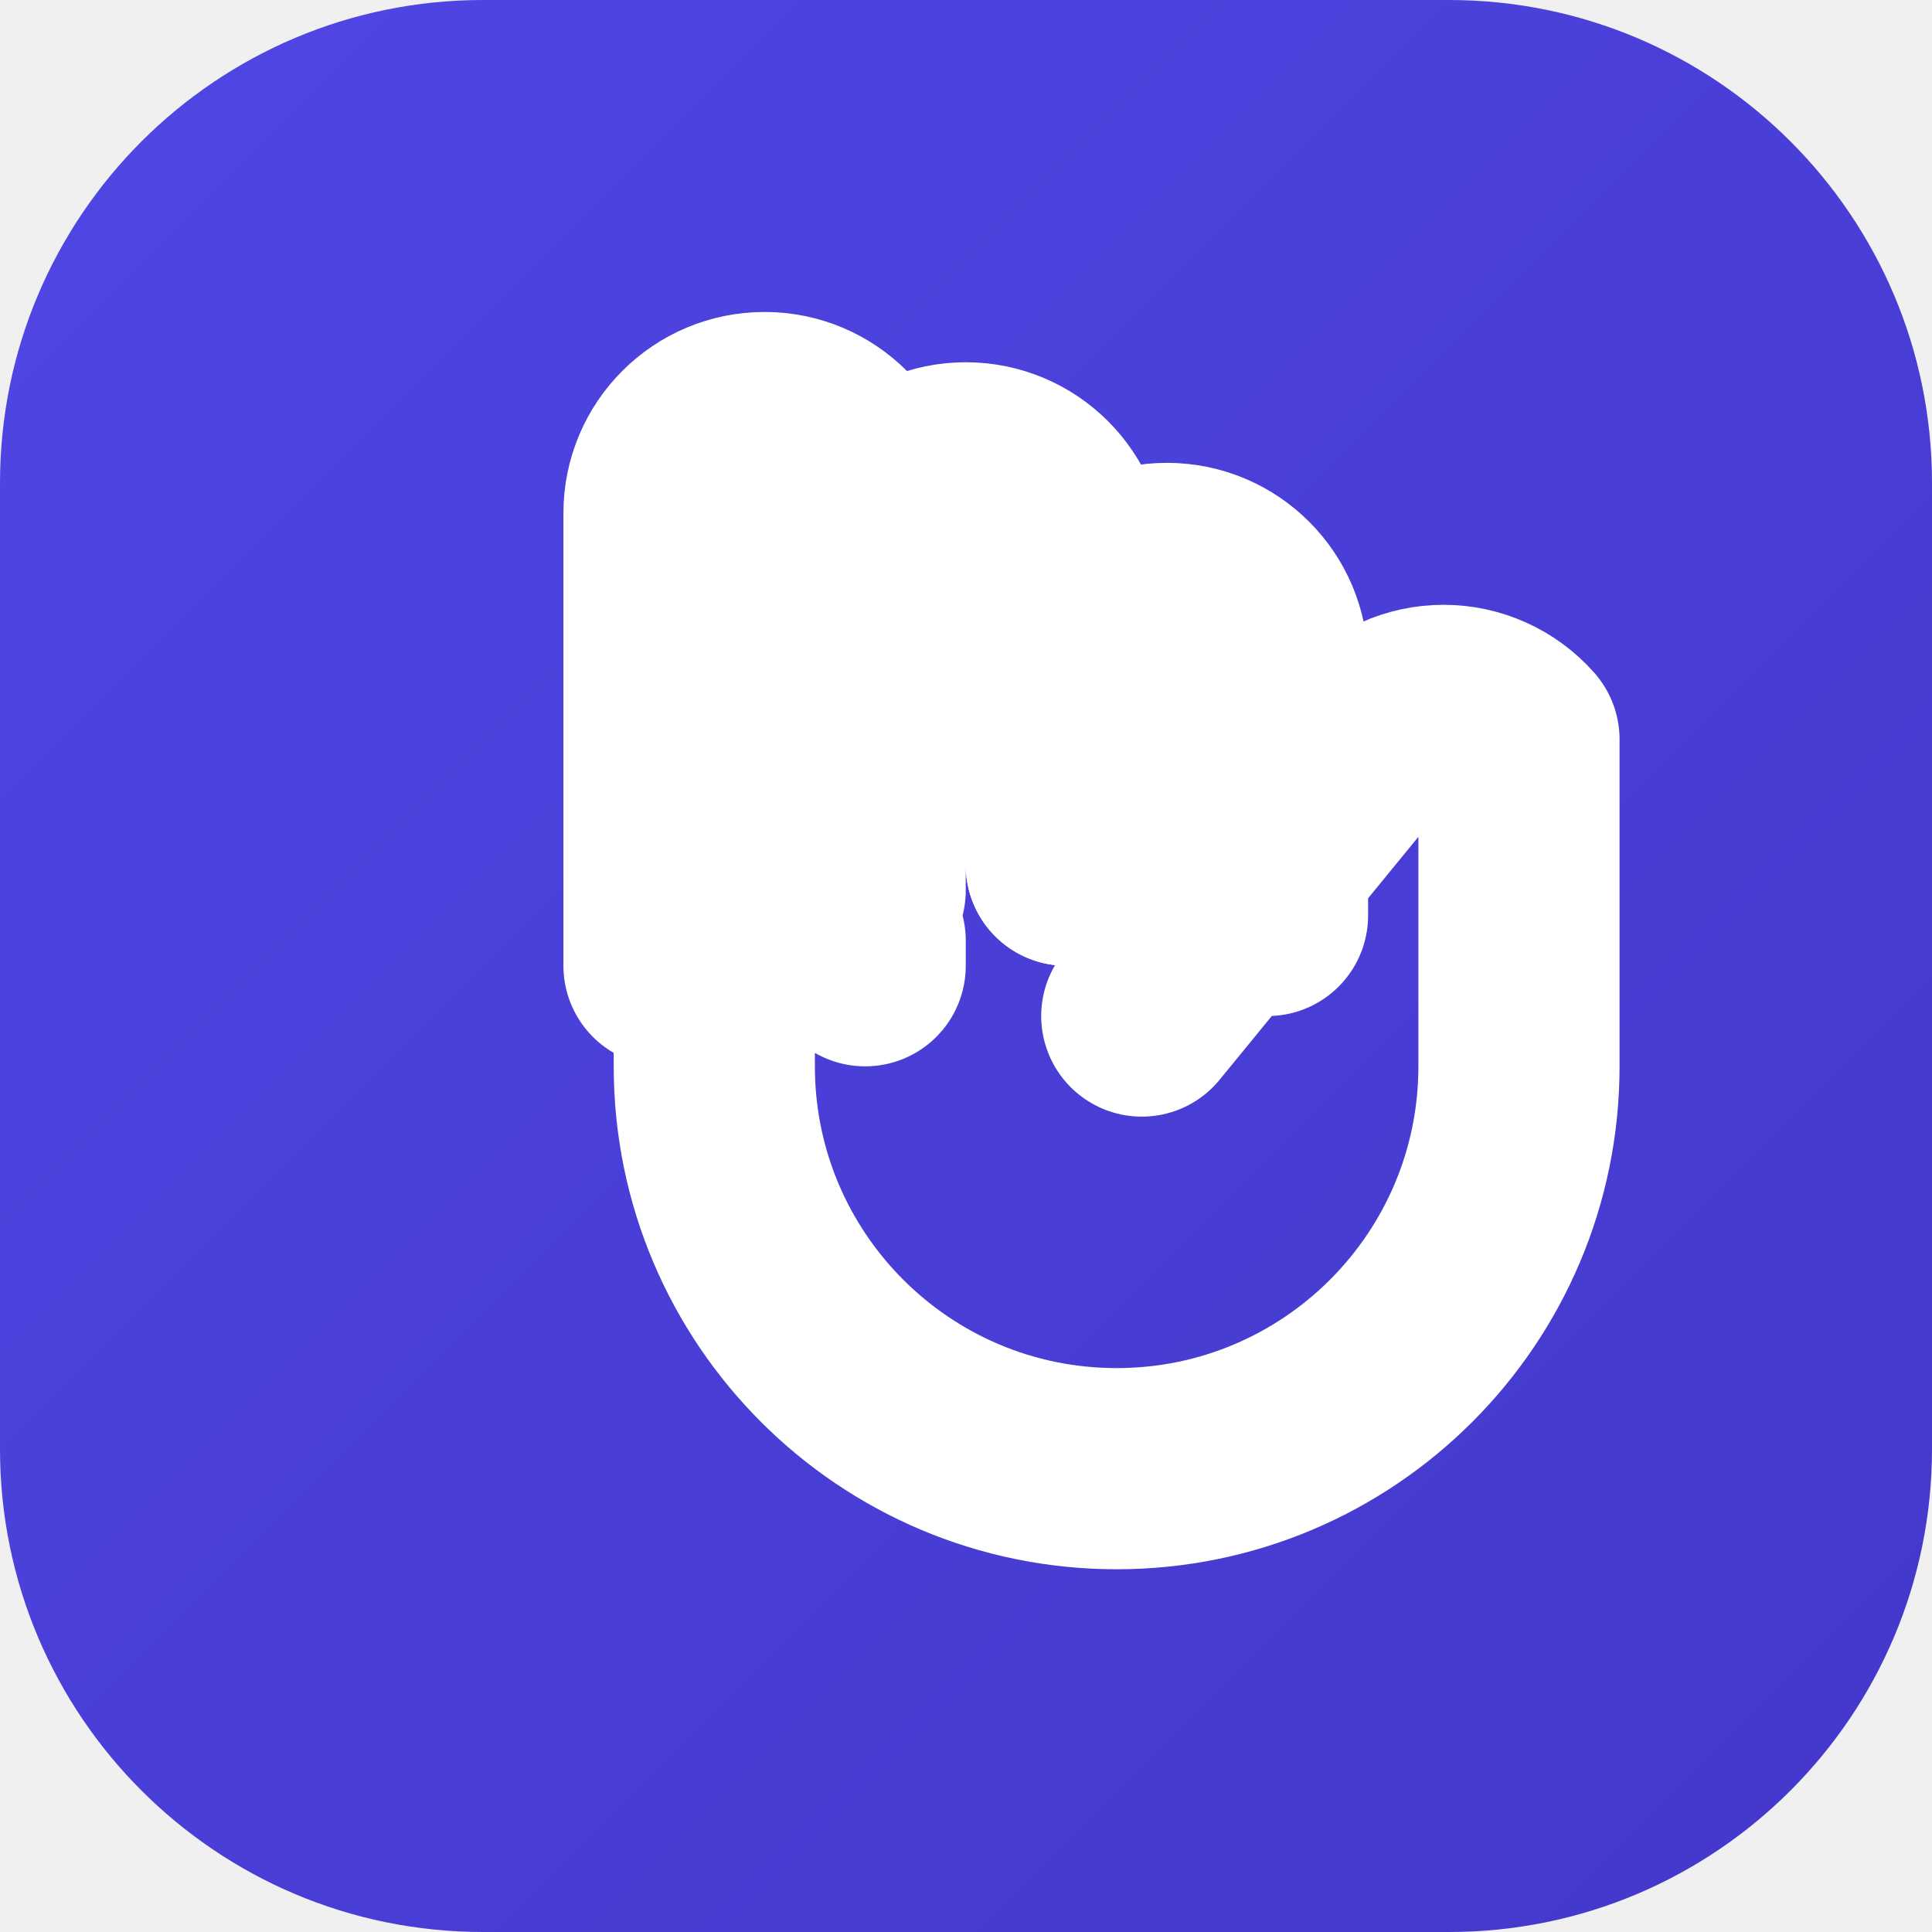
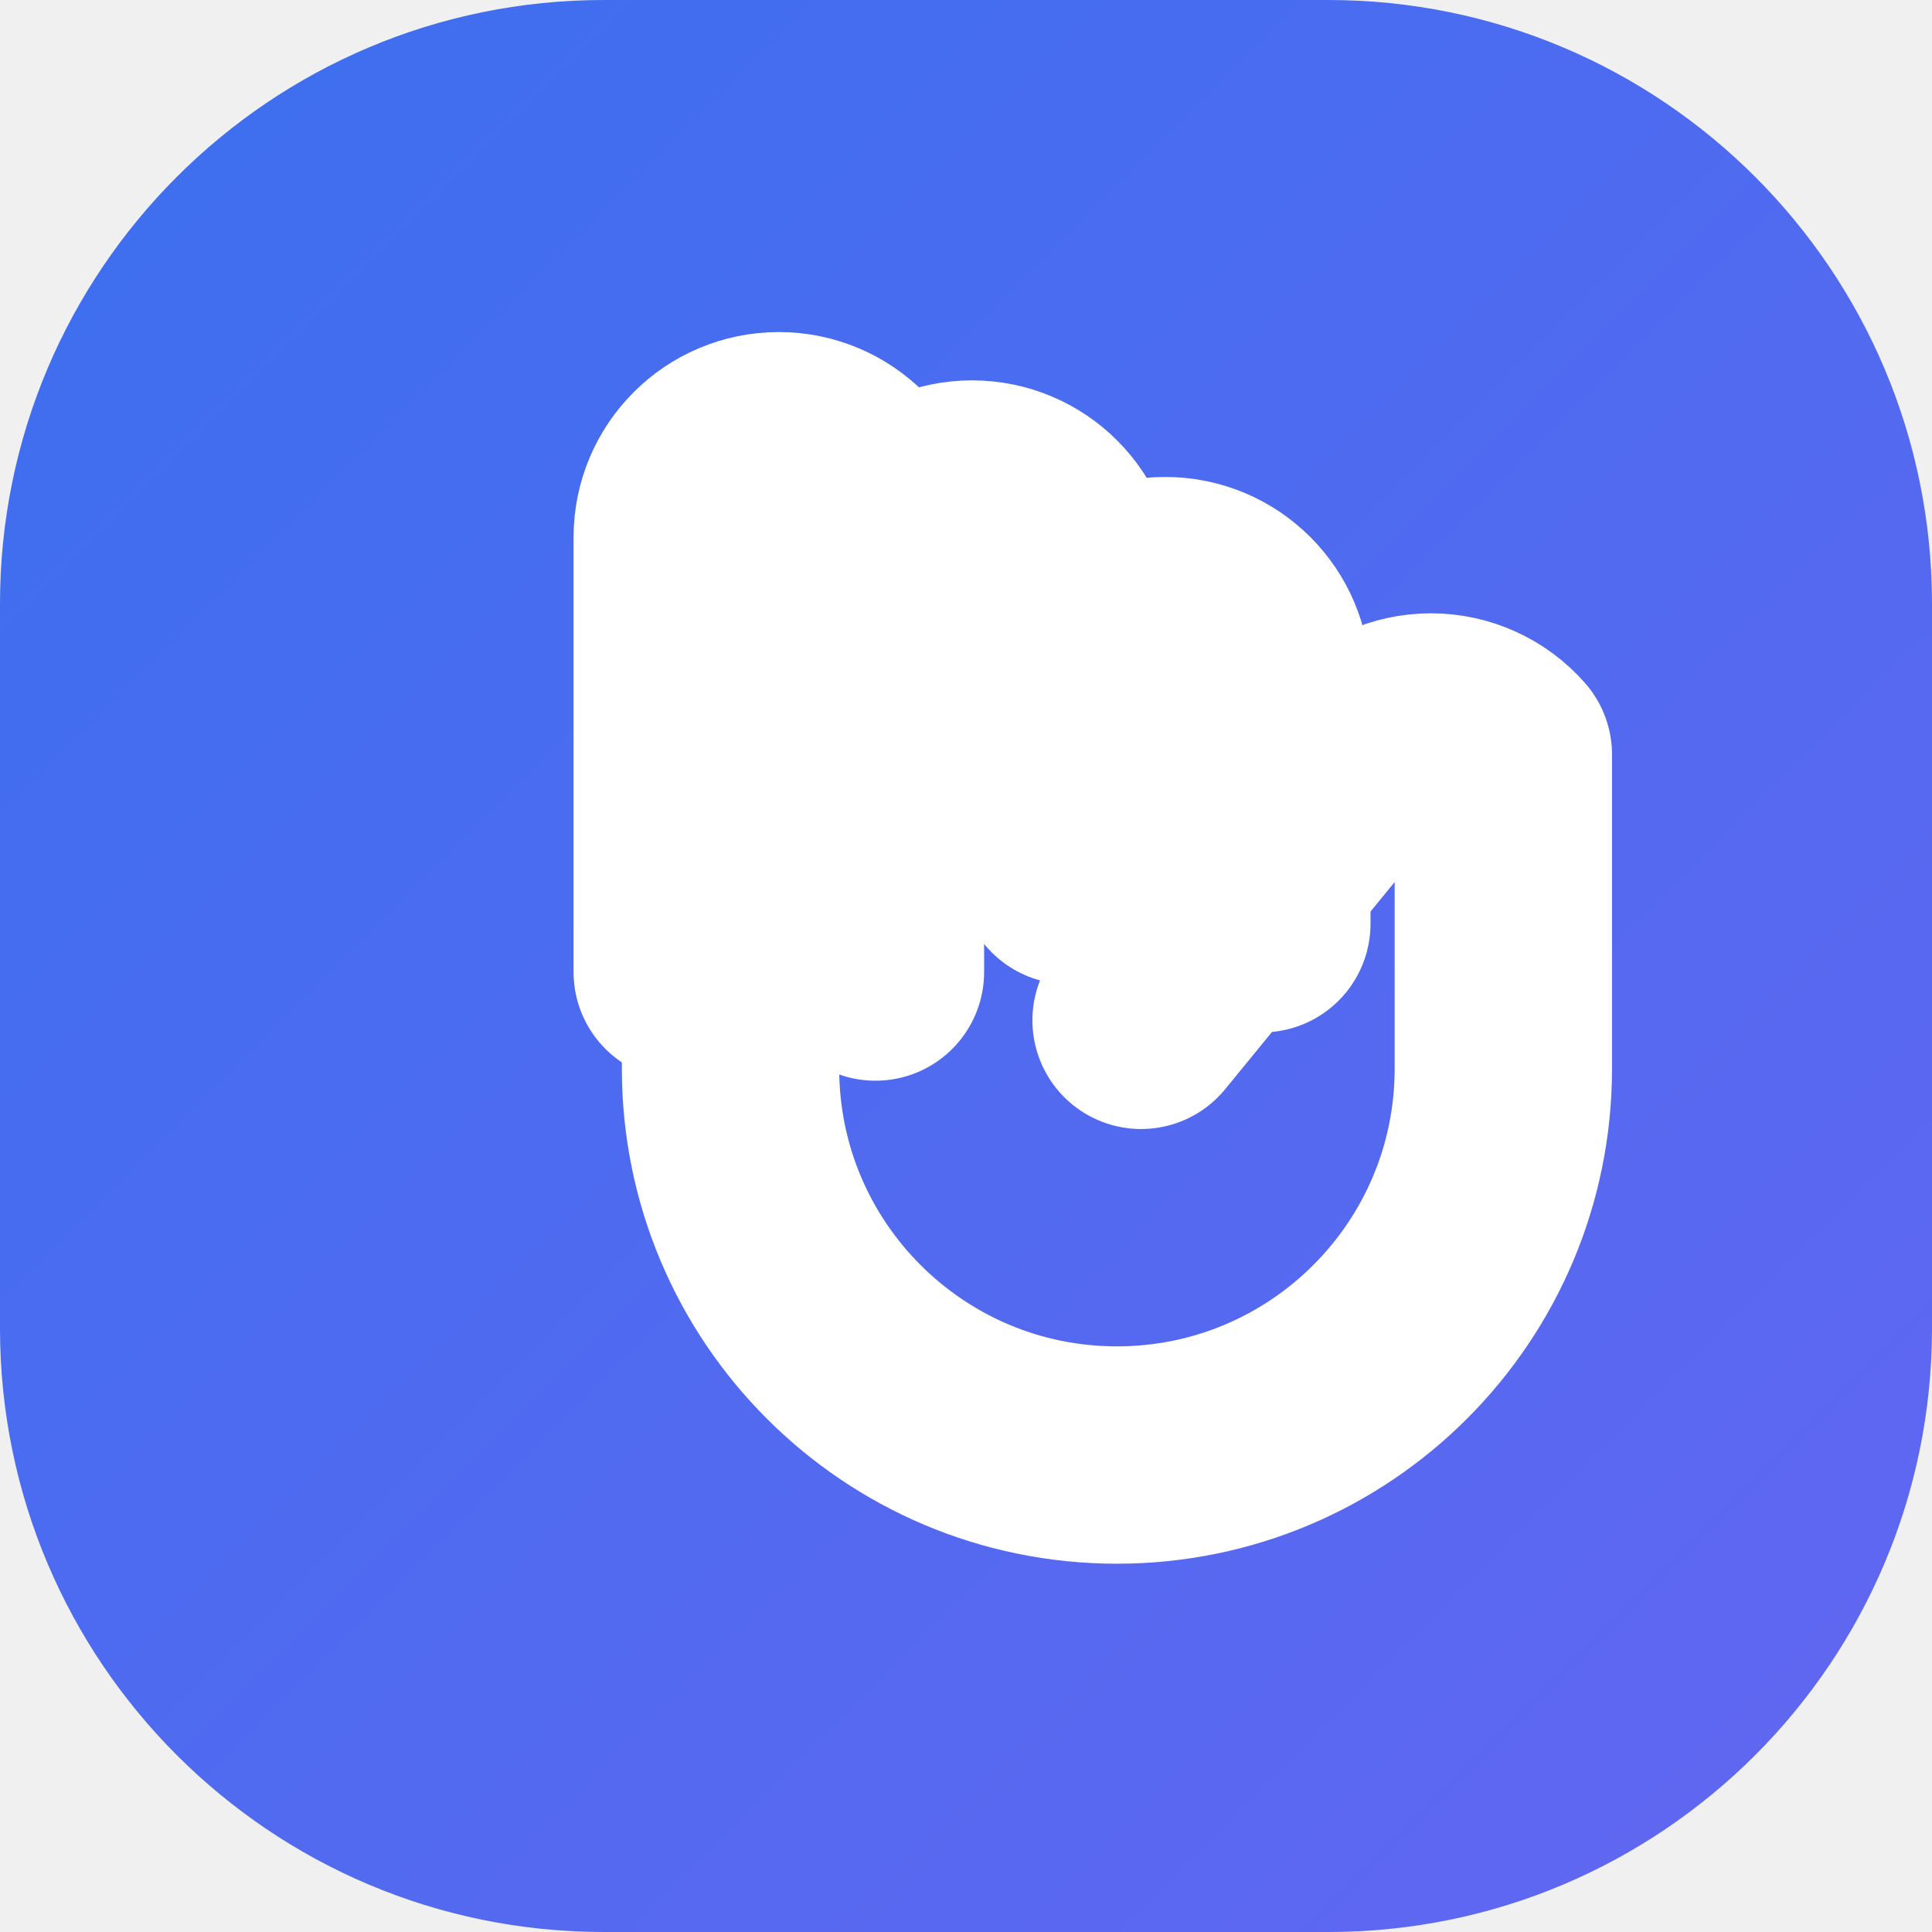
<svg xmlns="http://www.w3.org/2000/svg" viewBox="0 0 64 64">
  <defs>
    <linearGradient id="primary-gradient" x1="0%" y1="0%" x2="100%" y2="100%">
-       <stop offset="0%" stop-color="#4f46e5" />
-       <stop offset="100%" stop-color="#4338ca" />
+       <stop offset="0%" stop-color="#3b6fef" />
+       <stop offset="100%" stop-color="#6366f1" />
    </linearGradient>
  </defs>
-   <rect width="64" height="64" rx="16" fill="url(#primary-gradient)" />
-   <g stroke="#ffffff" stroke-width="4" stroke-linecap="round" stroke-linejoin="round" fill="none" transform="translate(12, 12) scale(1.666)">
+   <rect width="64" height="64" rx="20" fill="url(#primary-gradient)" />
+   <g stroke="#ffffff" stroke-width="4.5" stroke-linecap="round" stroke-linejoin="round" fill="none" transform="translate(13, 13) scale(1.6)">
    <path d="M18 11V6a2 2 0 0 0-4 0v4" />
    <path d="M14 10V4a2 2 0 0 0-4 0v6" />
    <path d="M10 10.5V3a2 2 0 0 0-4 0v9" />
    <path d="m15.5 13 4.5-5.5a2 2 0 0 1 3 0v6.5a8 8 0 0 1-16 0V12a2 2 0 0 1 3 0v-.5" />
  </g>
</svg>
